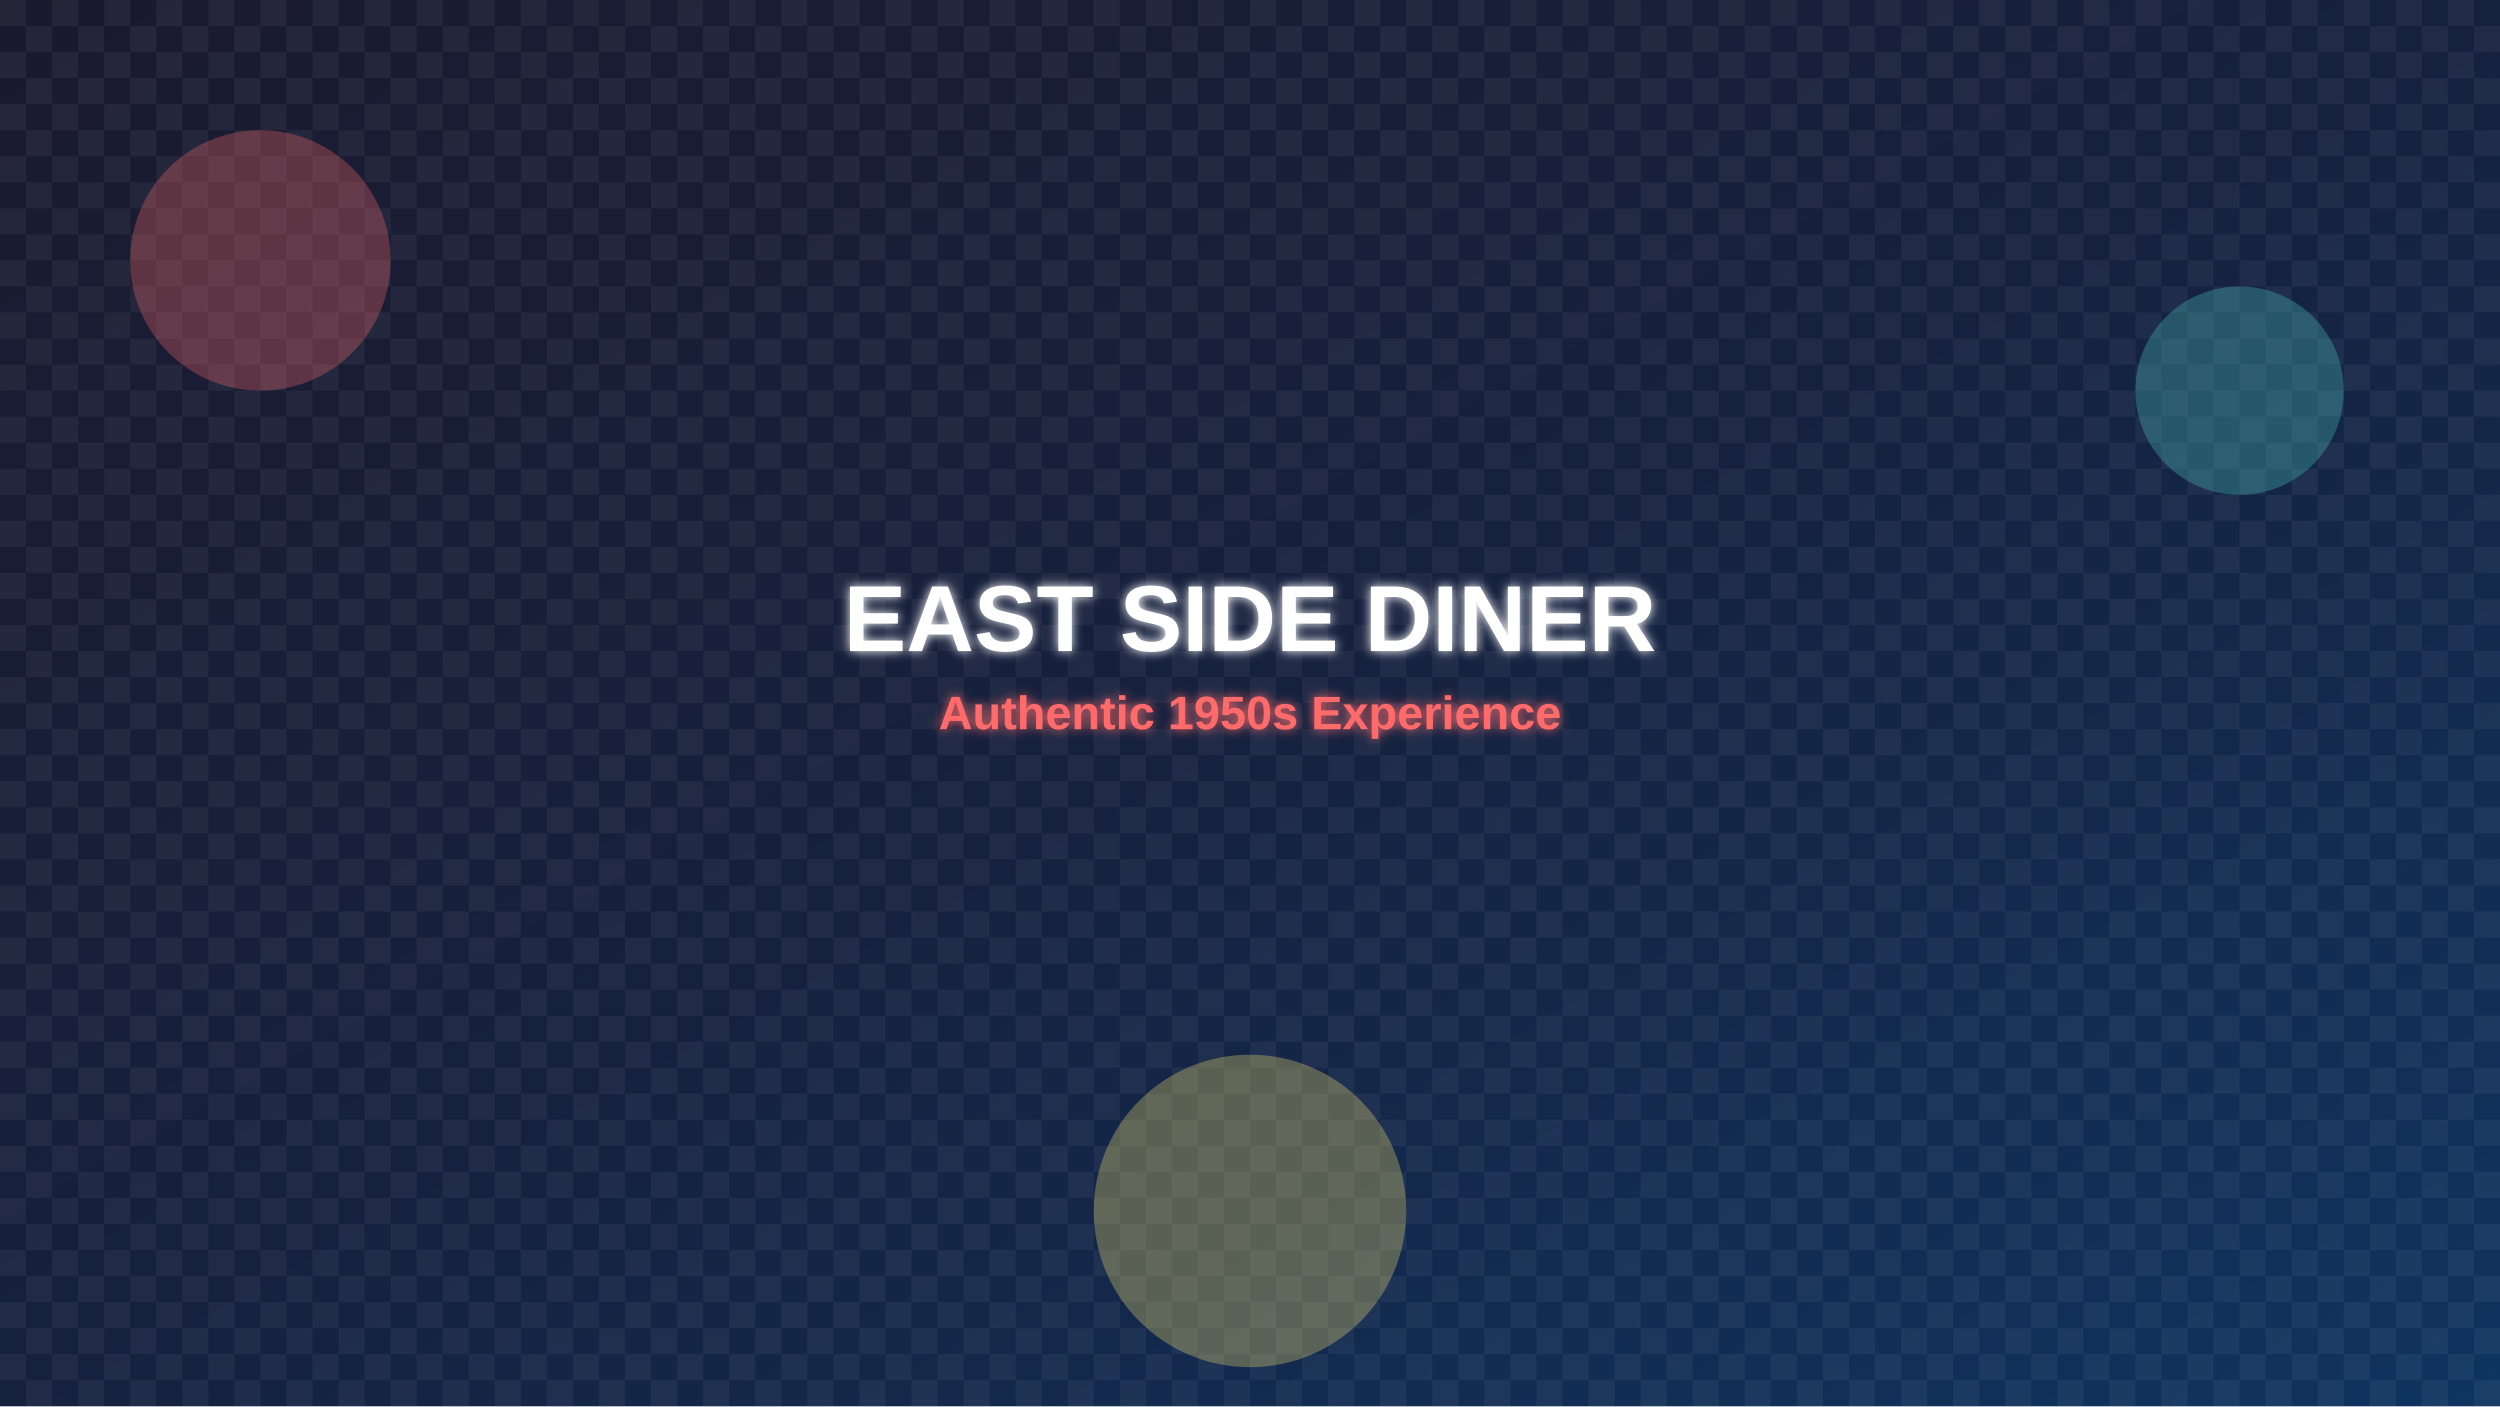
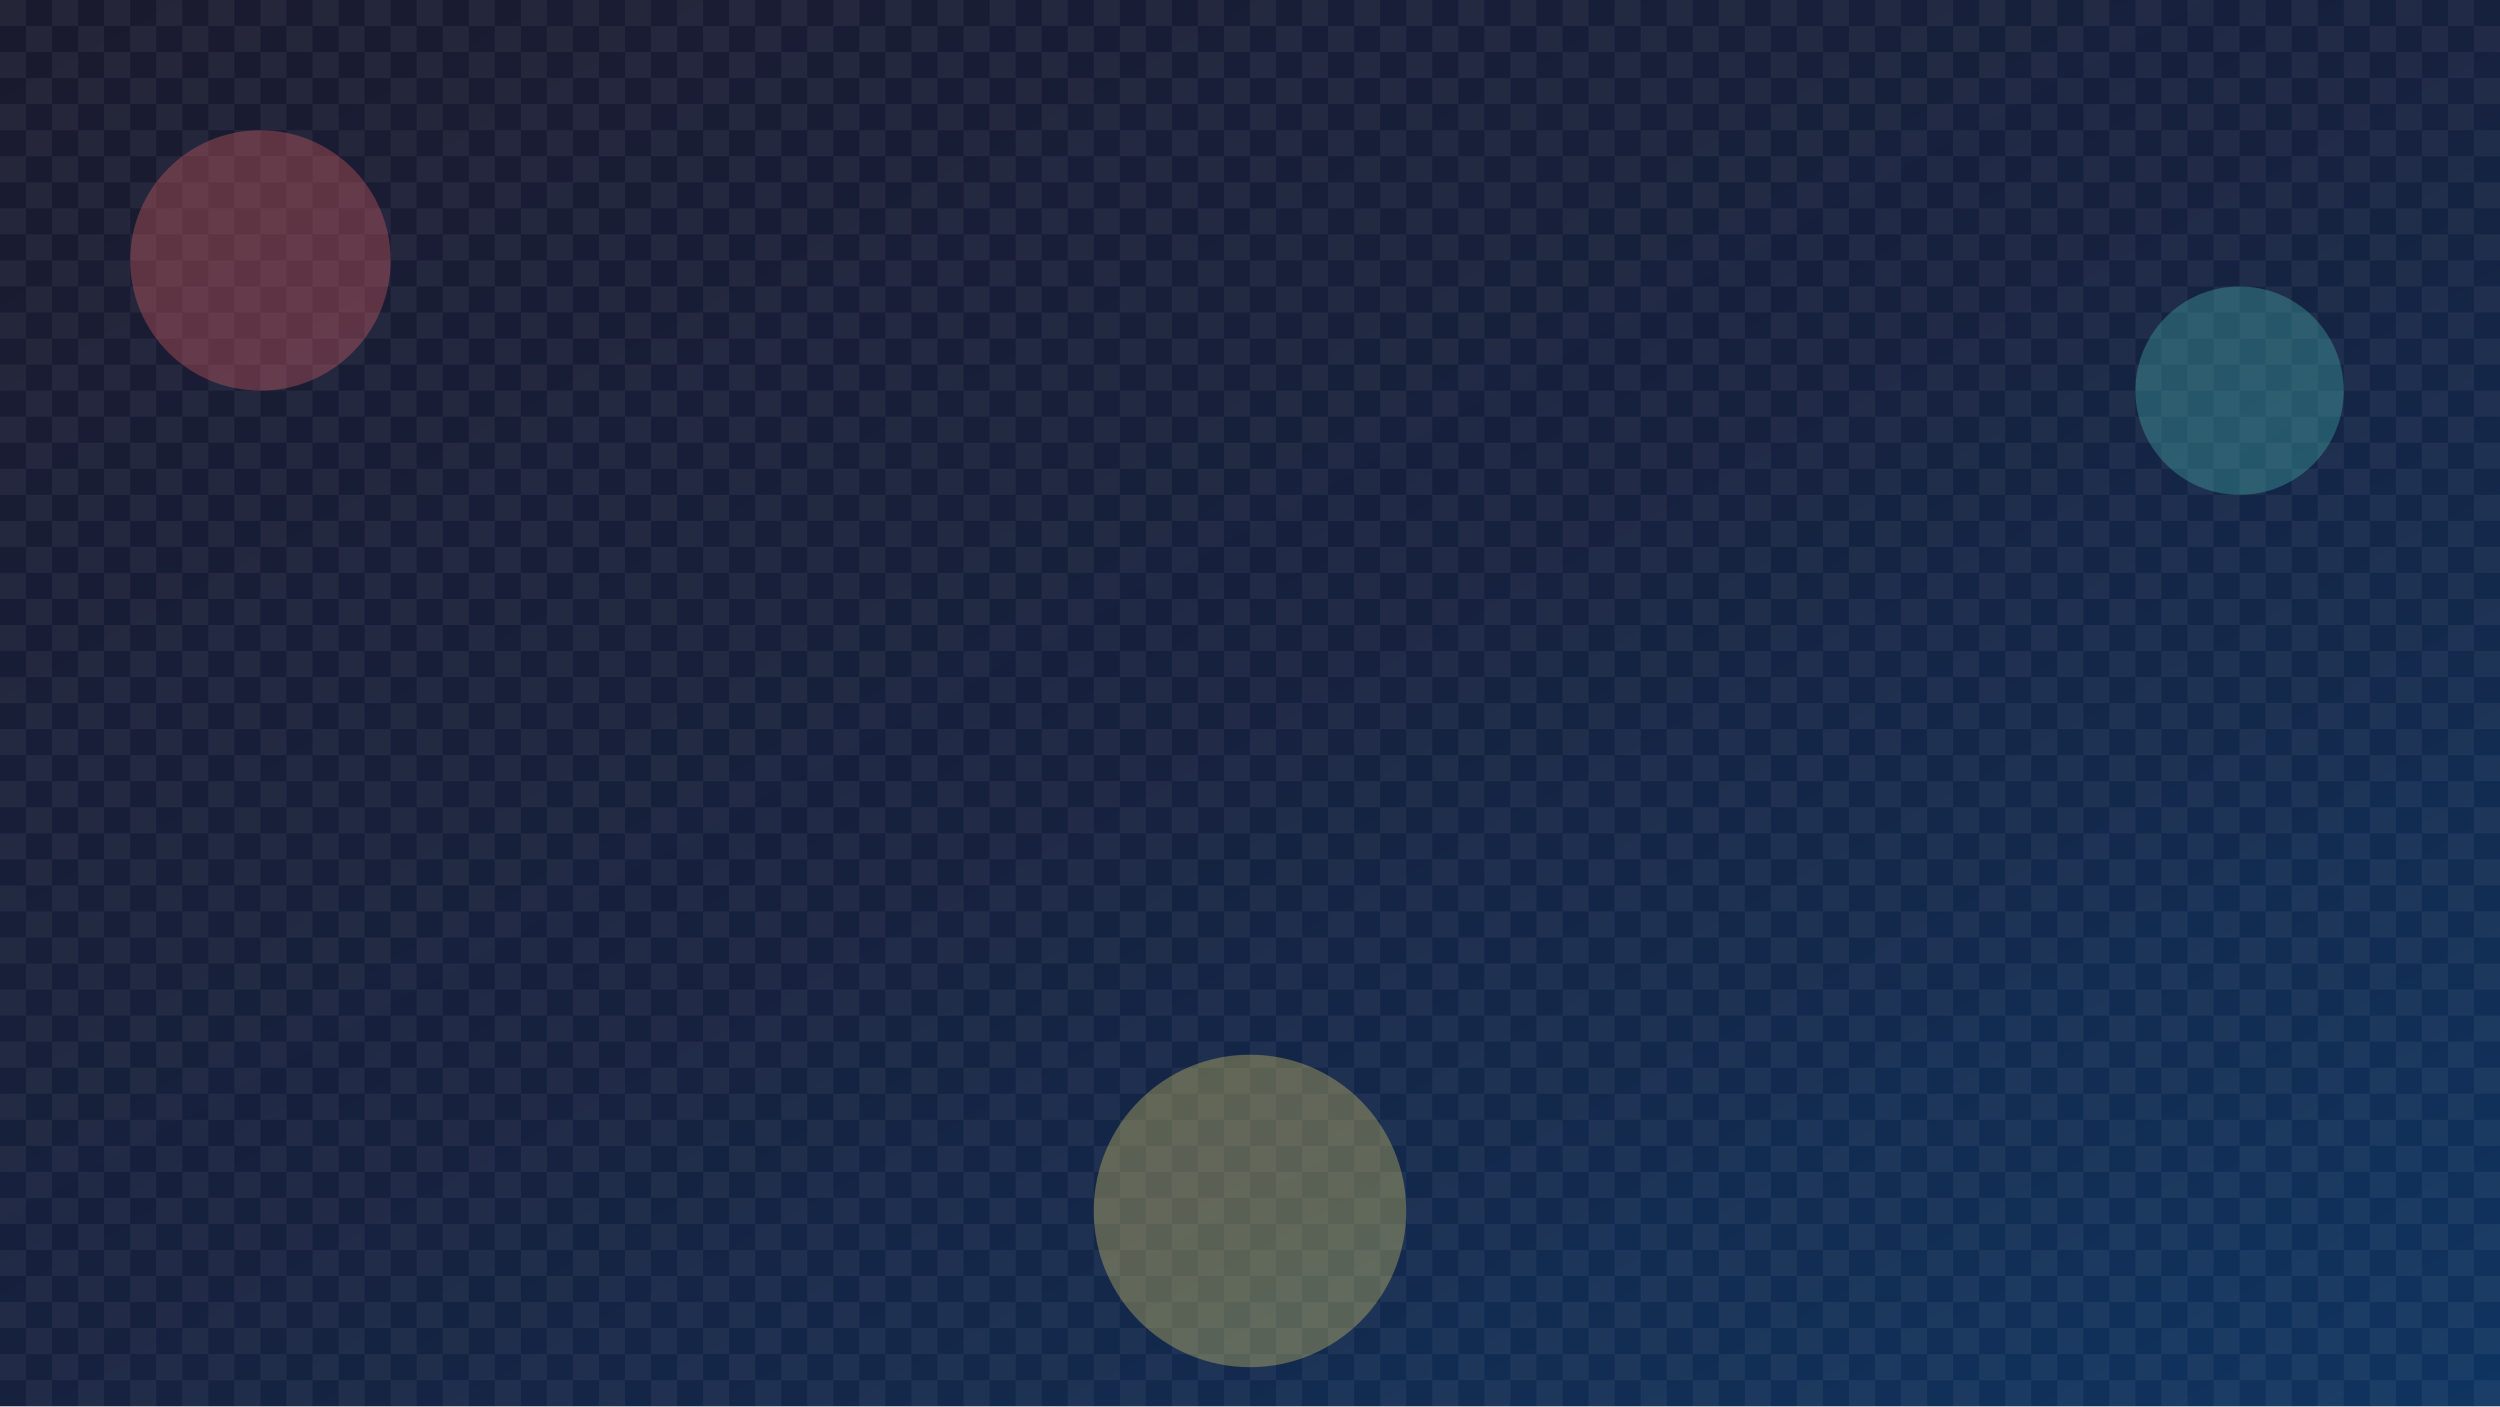
<svg xmlns="http://www.w3.org/2000/svg" width="1920" height="1080">
  <defs>
    <linearGradient id="heroGradient" x1="0%" y1="0%" x2="100%" y2="100%">
      <stop offset="0%" style="stop-color:#1a1a2e;stop-opacity:1" />
      <stop offset="50%" style="stop-color:#16213e;stop-opacity:1" />
      <stop offset="100%" style="stop-color:#0f3460;stop-opacity:1" />
    </linearGradient>
    <pattern id="checker" x="0" y="0" width="40" height="40" patternUnits="userSpaceOnUse">
      <rect x="0" y="0" width="20" height="20" fill="rgba(255,255,255,0.05)" />
      <rect x="20" y="20" width="20" height="20" fill="rgba(255,255,255,0.05)" />
    </pattern>
  </defs>
  <rect width="100%" height="100%" fill="url(#heroGradient)" />
  <rect width="100%" height="100%" fill="url(#checker)" />
  <circle cx="200" cy="200" r="100" fill="#ff6b6b" opacity="0.3" />
  <circle cx="1720" cy="300" r="80" fill="#4ecdc4" opacity="0.3" />
  <circle cx="960" cy="930" r="120" fill="#ffe66d" opacity="0.3" />
  <defs>
    <filter id="neonGlow" x="-50%" y="-50%" width="200%" height="200%">
      <feGaussianBlur stdDeviation="4" result="coloredBlur" />
      <feMerge>
        <feMergeNode in="coloredBlur" />
        <feMergeNode in="SourceGraphic" />
      </feMerge>
    </filter>
  </defs>
-   <text x="960" y="500" text-anchor="middle" font-family="Arial, sans-serif" font-size="72" font-weight="bold" fill="#ffffff" filter="url(#neonGlow)">EAST SIDE DINER</text>
-   <text x="960" y="560" text-anchor="middle" font-family="Arial, sans-serif" font-size="36" font-weight="bold" fill="#ff6b6b" filter="url(#neonGlow)">Authentic 1950s Experience</text>
</svg>
